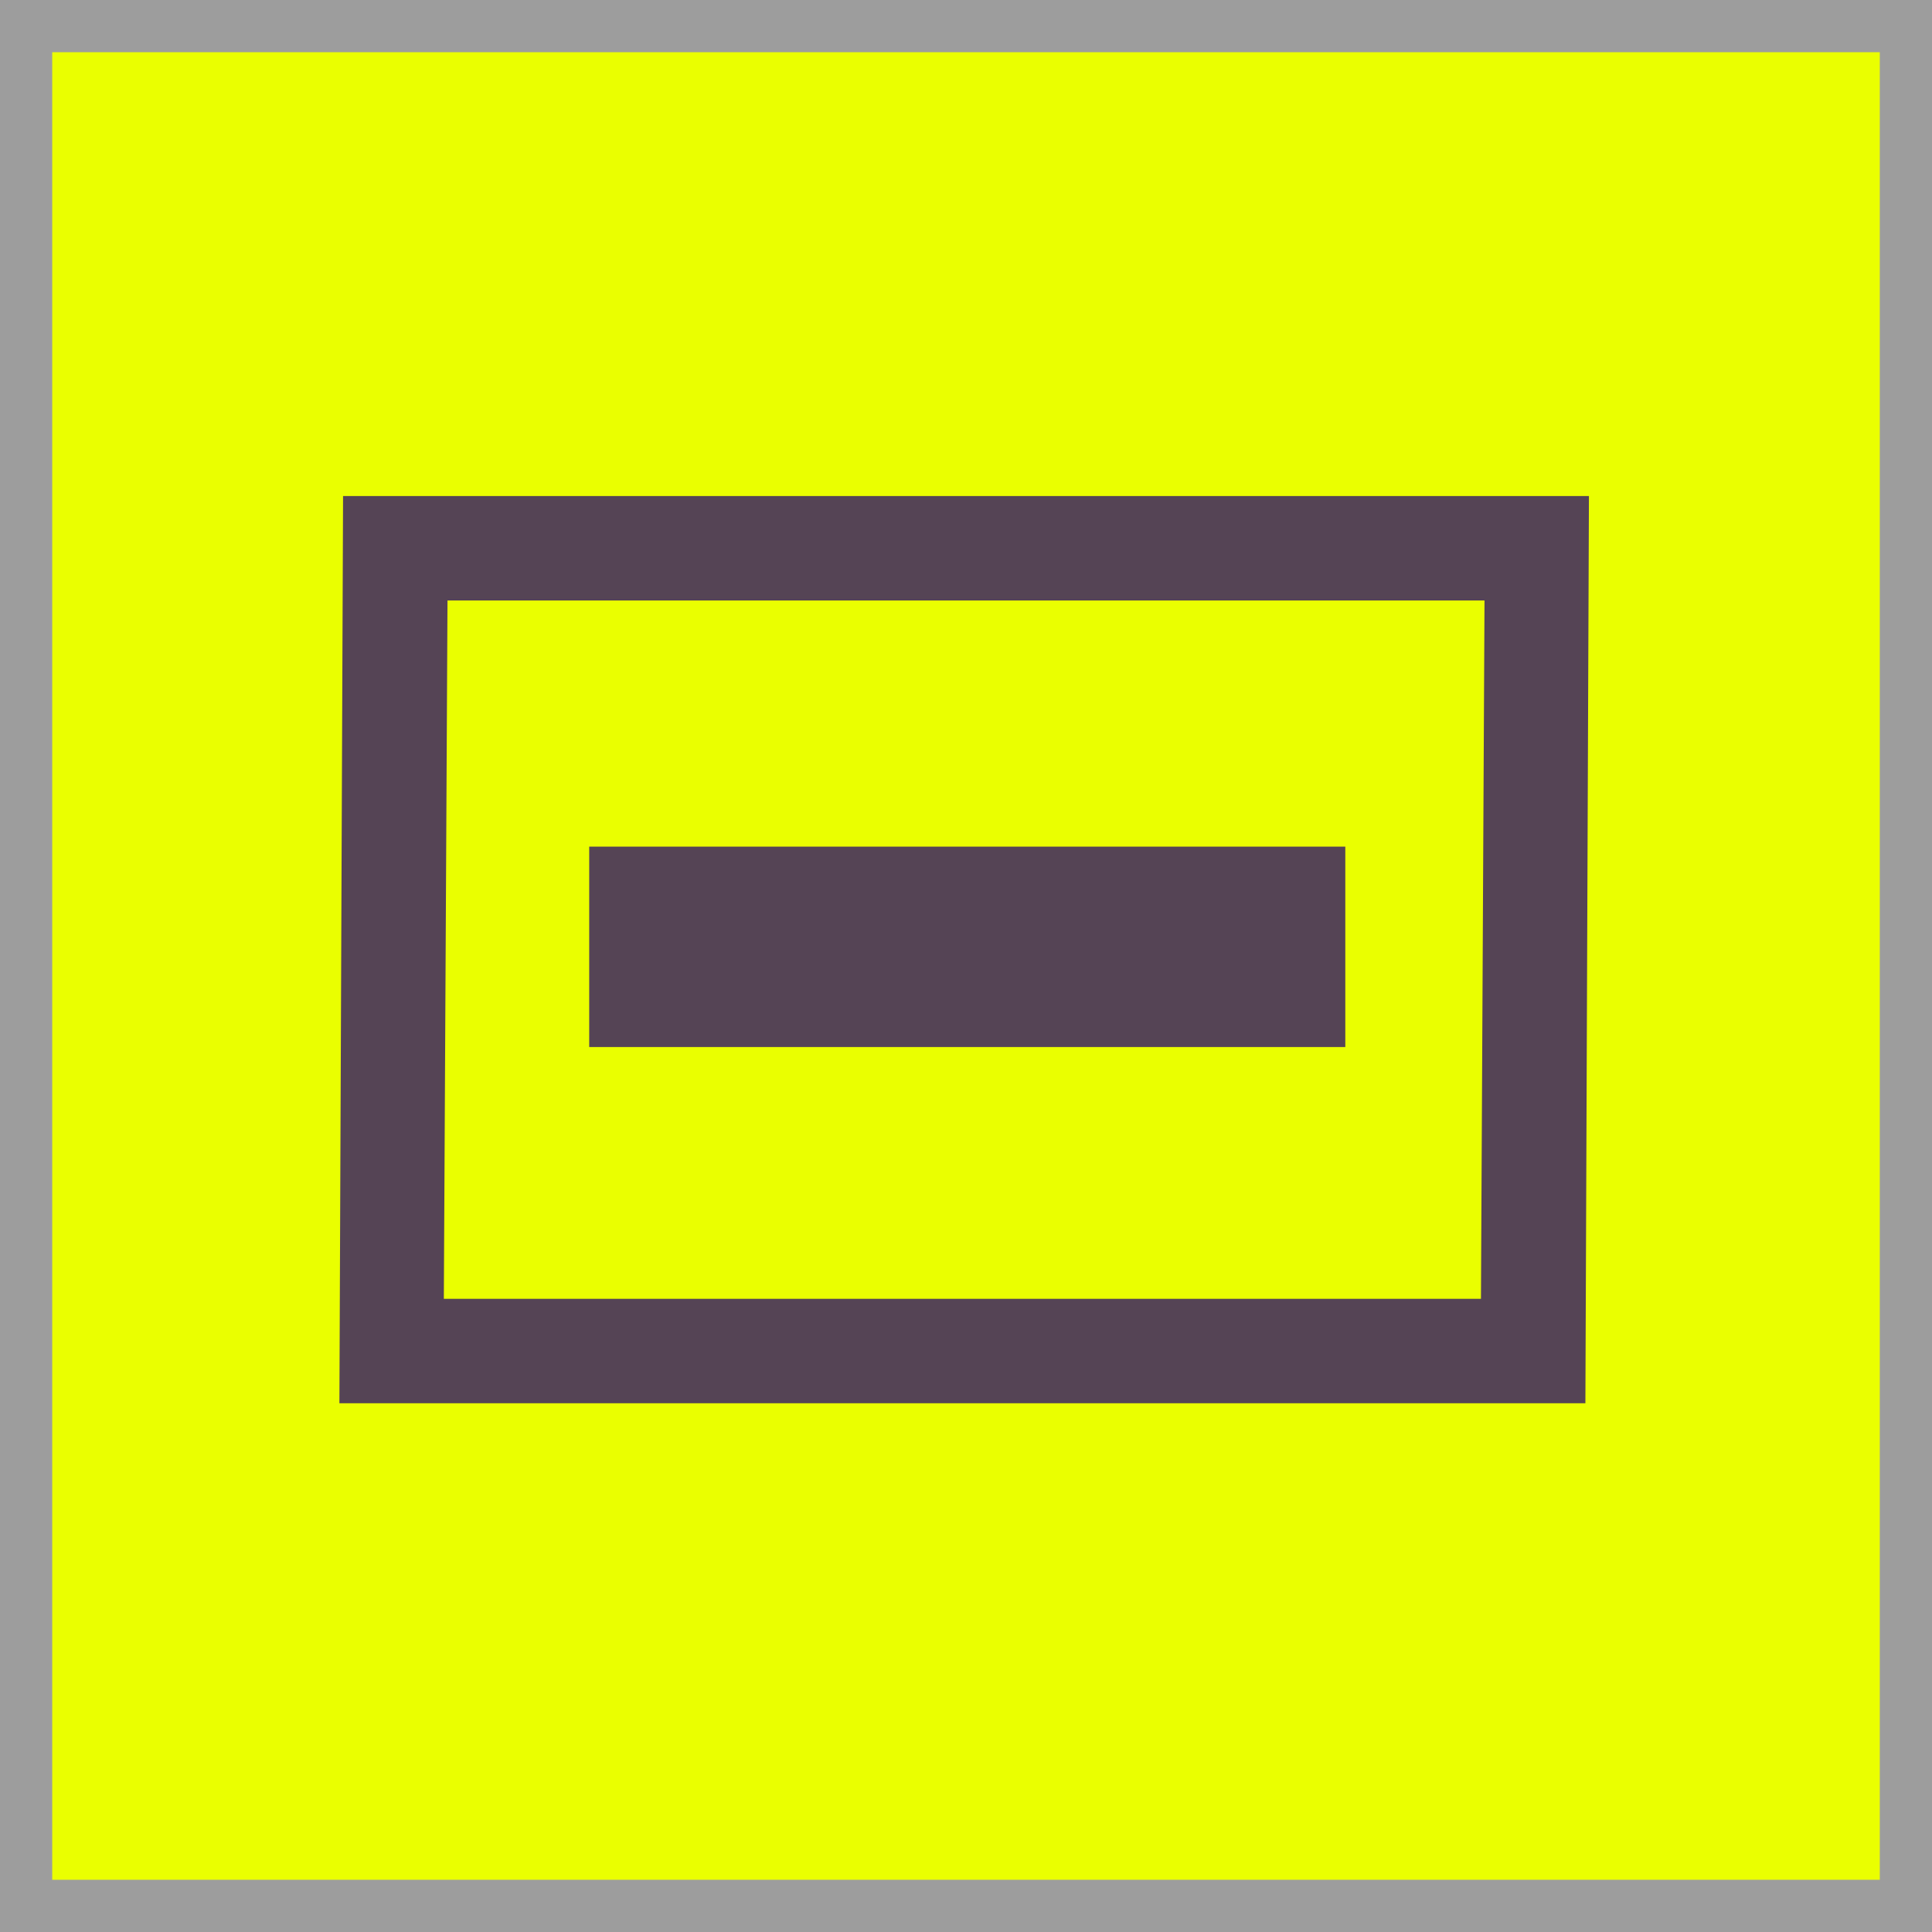
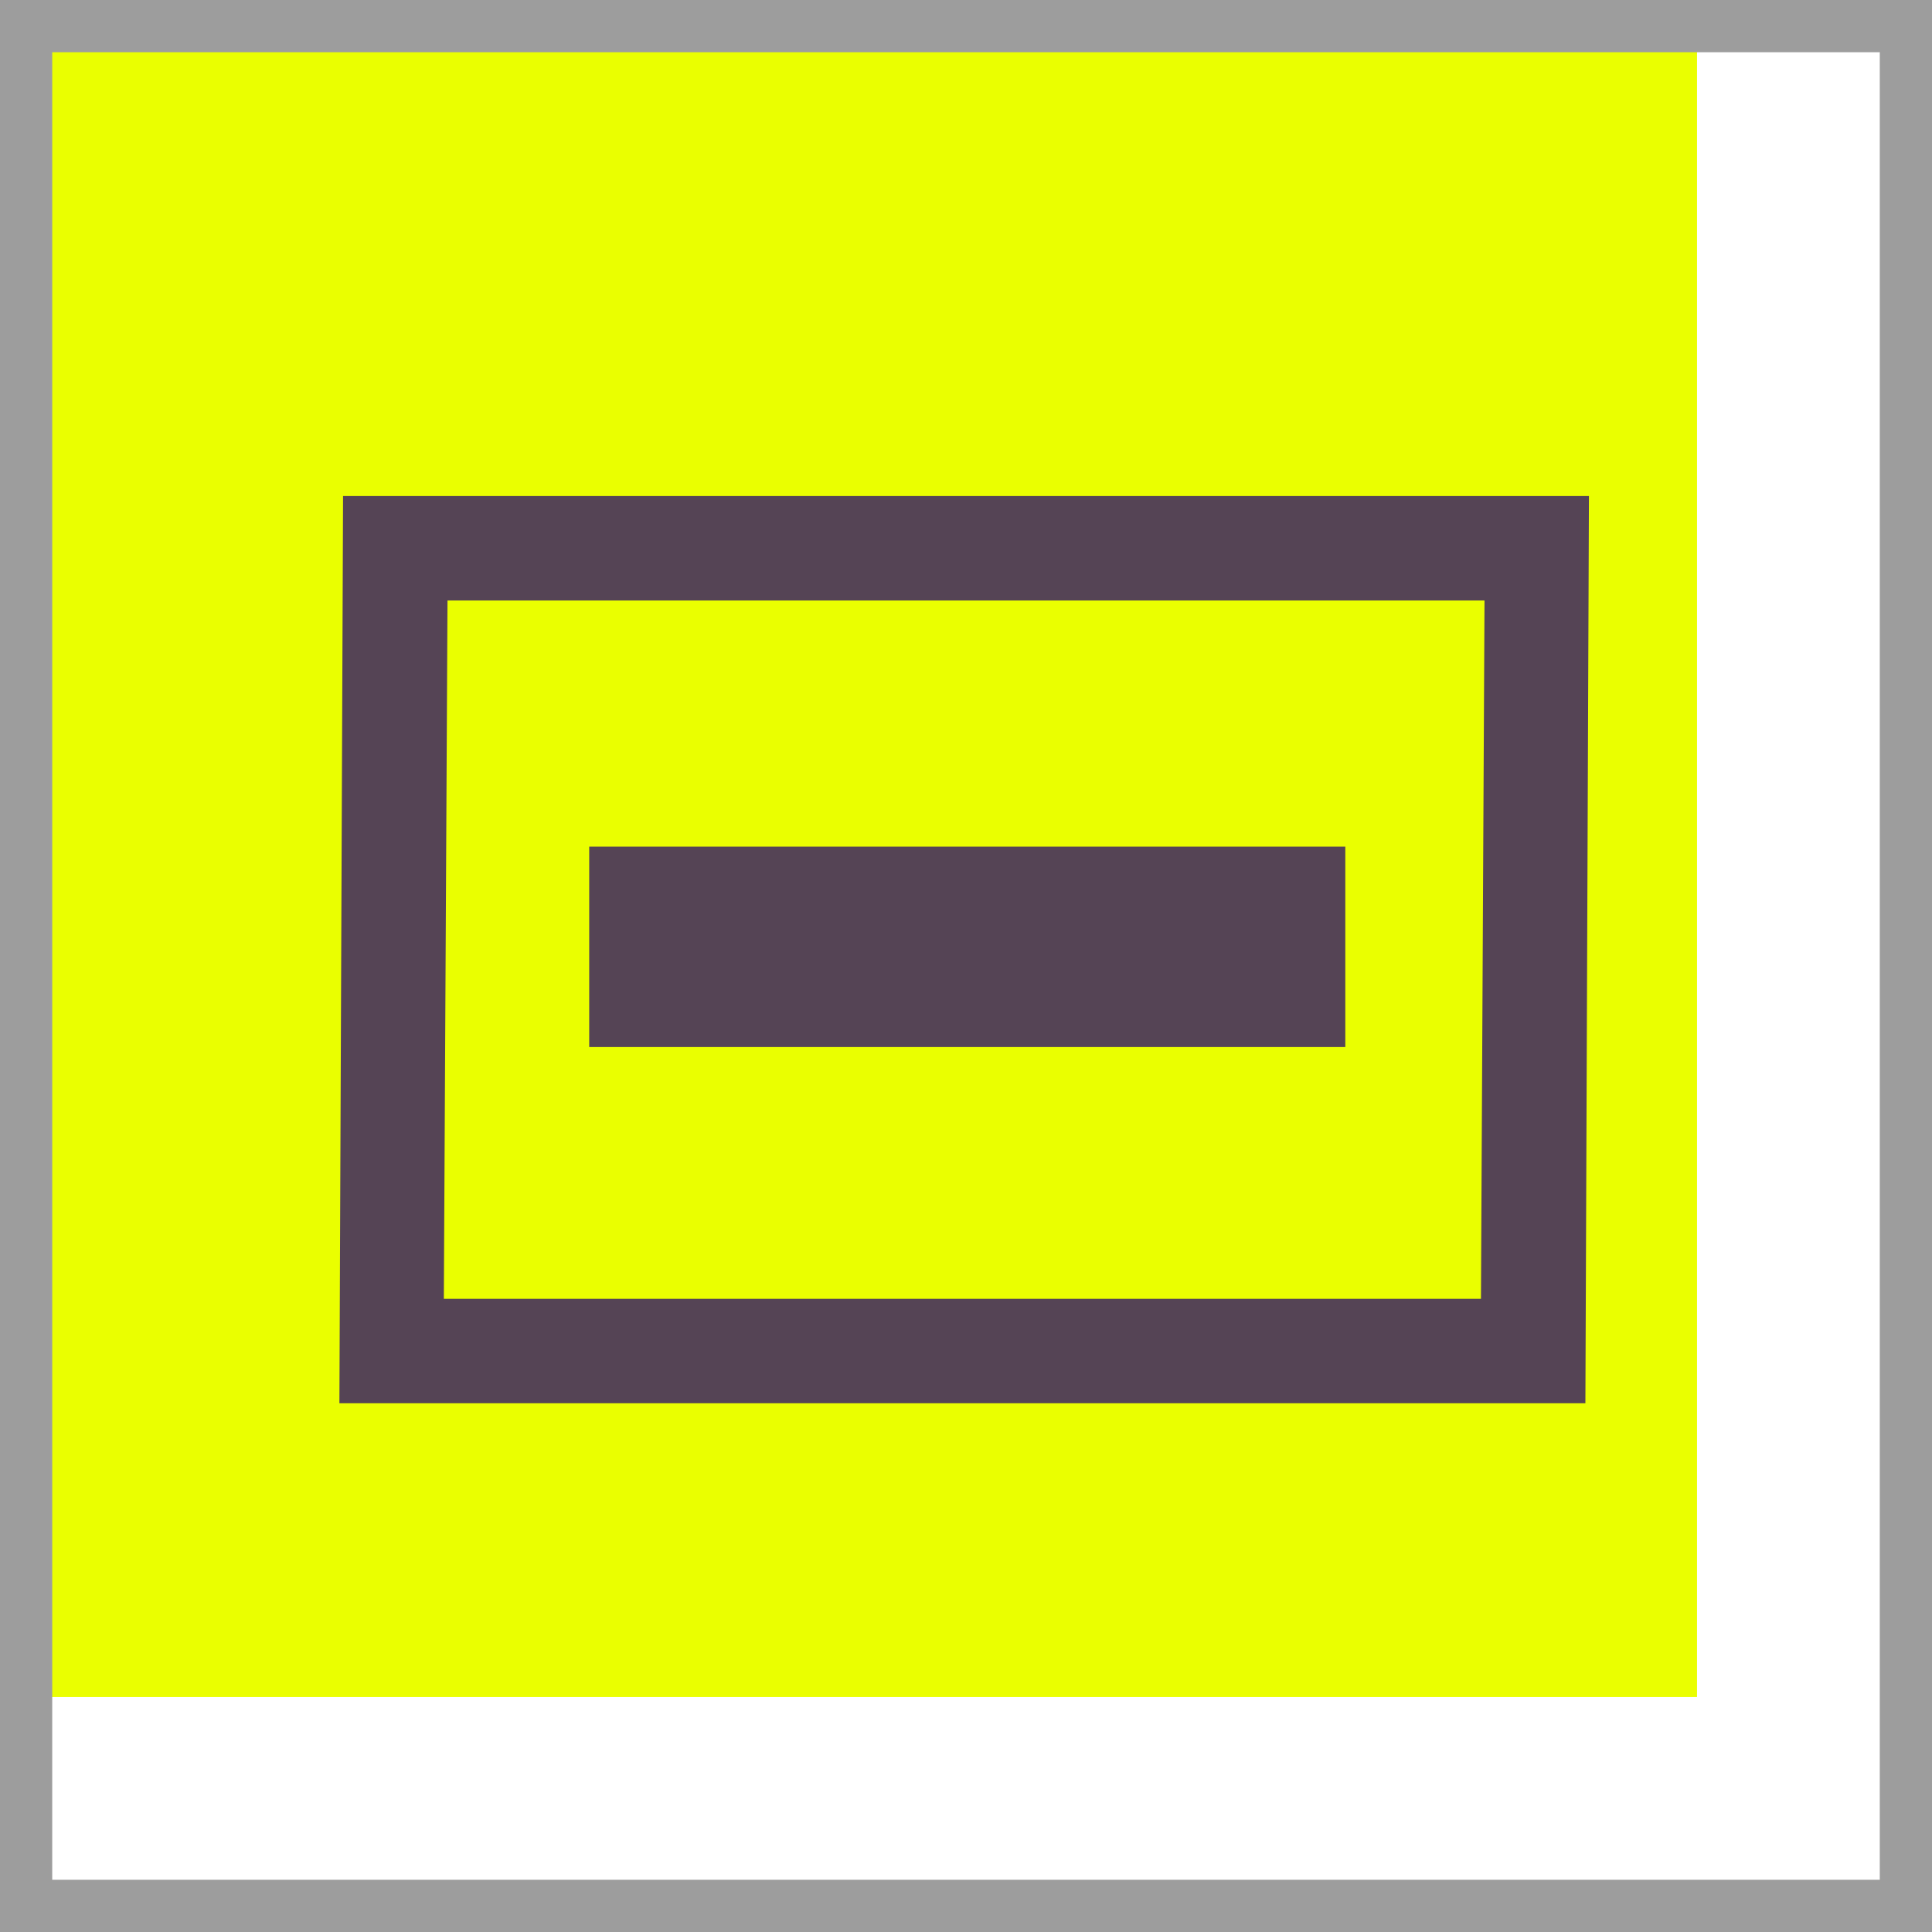
- <svg xmlns="http://www.w3.org/2000/svg" viewBox="0 0 18.5 18.5" fill="none">
-   <rect x="0.25" y="0.25" width="18" height="18" fill="#EAFF00" />
-   <rect x="0.25" y="0.25" width="18" height="18" stroke="#9D9D9D" stroke-width="0.5" />
-   <g transform="translate(3.25, 4.75)">
-     <path d="M11.965 0L11.931 8.687H0L0.035 0H11.965ZM1 7.687H10.931L10.965 1H1.035L1 7.687Z" fill="#554455" />
-     <path d="M9.632 3.357V5.276H2.392V3.357H9.632Z" fill="#554455" />
-   </g>
+ <svg xmlns="http://www.w3.org/2000/svg" width="16" height="16" viewBox="0 0 16 16">
+   <svg viewBox="0 0 18.5 18.5" fill="none">
+     <rect x="0.25" y="0.25" width="16" height="16" fill="#EAFF00" />
+     <rect x="0.25" y="0.25" width="18" height="18" stroke="#9D9D9D" stroke-width="0.5" />
+     <g transform="translate(3.25, 4.75)">
+       <path d="M11.965 0L11.931 8.687H0L0.035 0H11.965ZM1 7.687H10.931L10.965 1H1.035L1 7.687Z" fill="#554455" />
+       <path d="M9.632 3.357V5.276H2.392V3.357H9.632Z" fill="#554455" />
+     </g>
+   </svg>
</svg>
